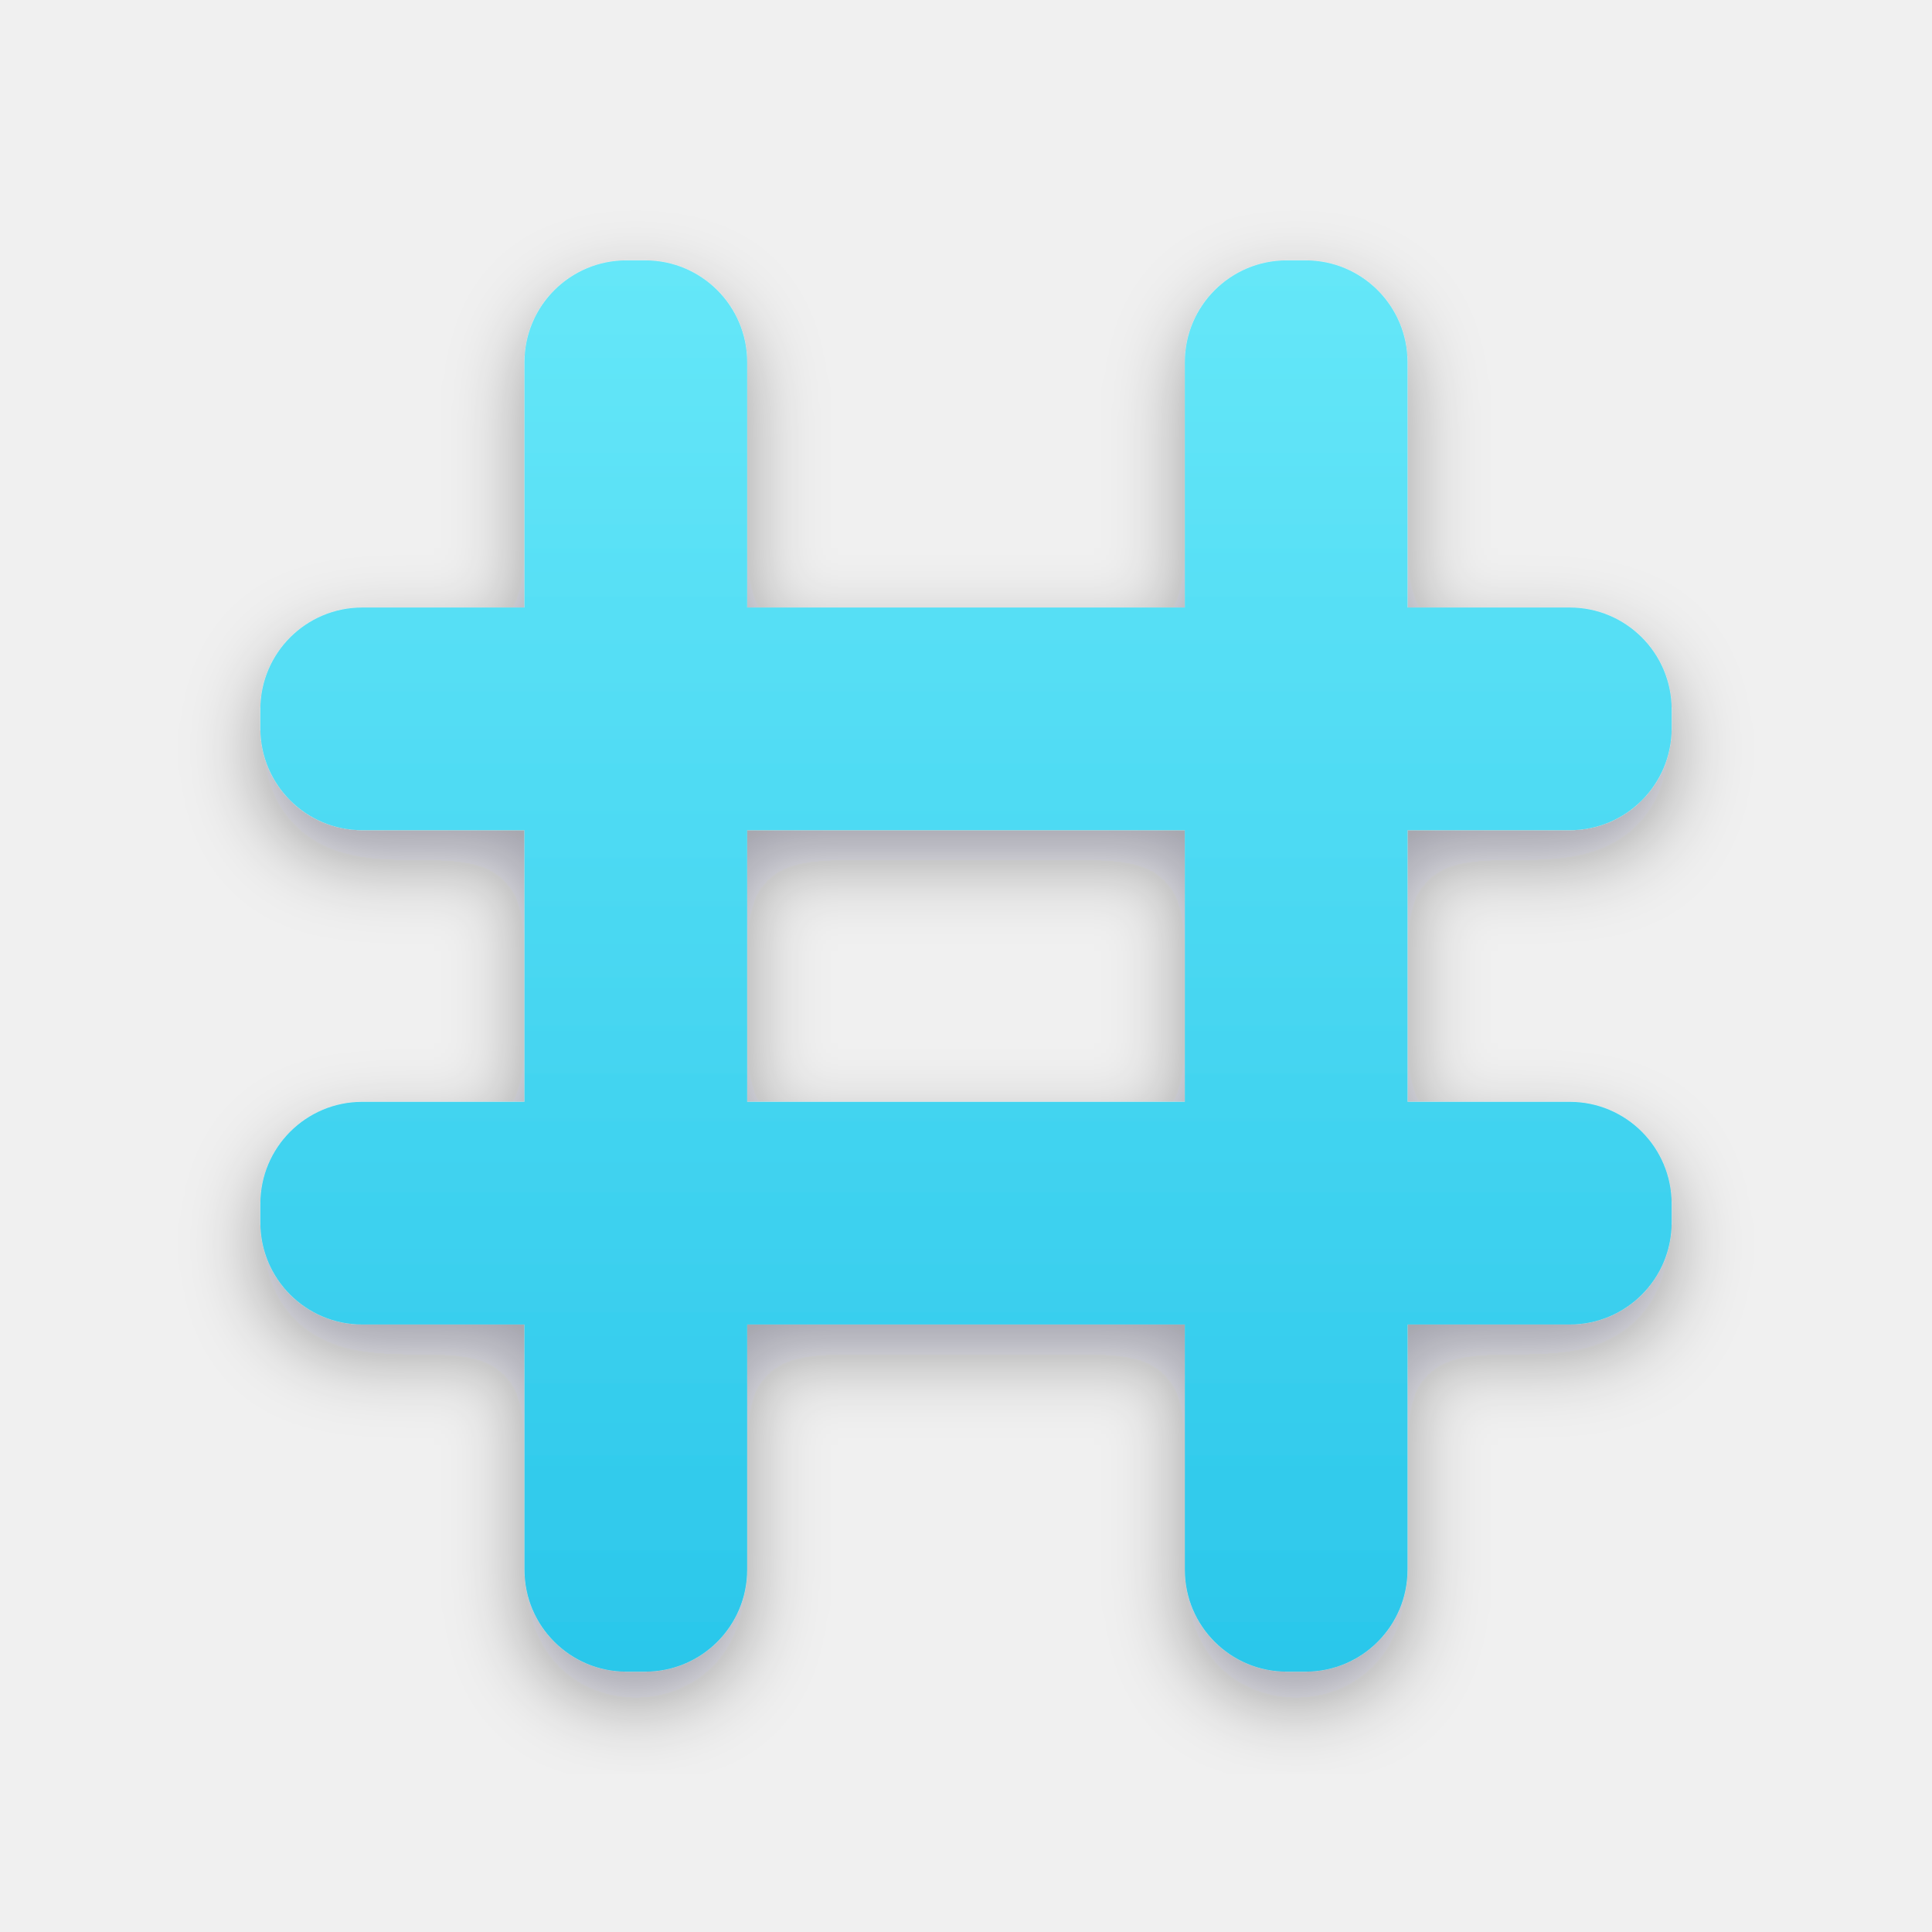
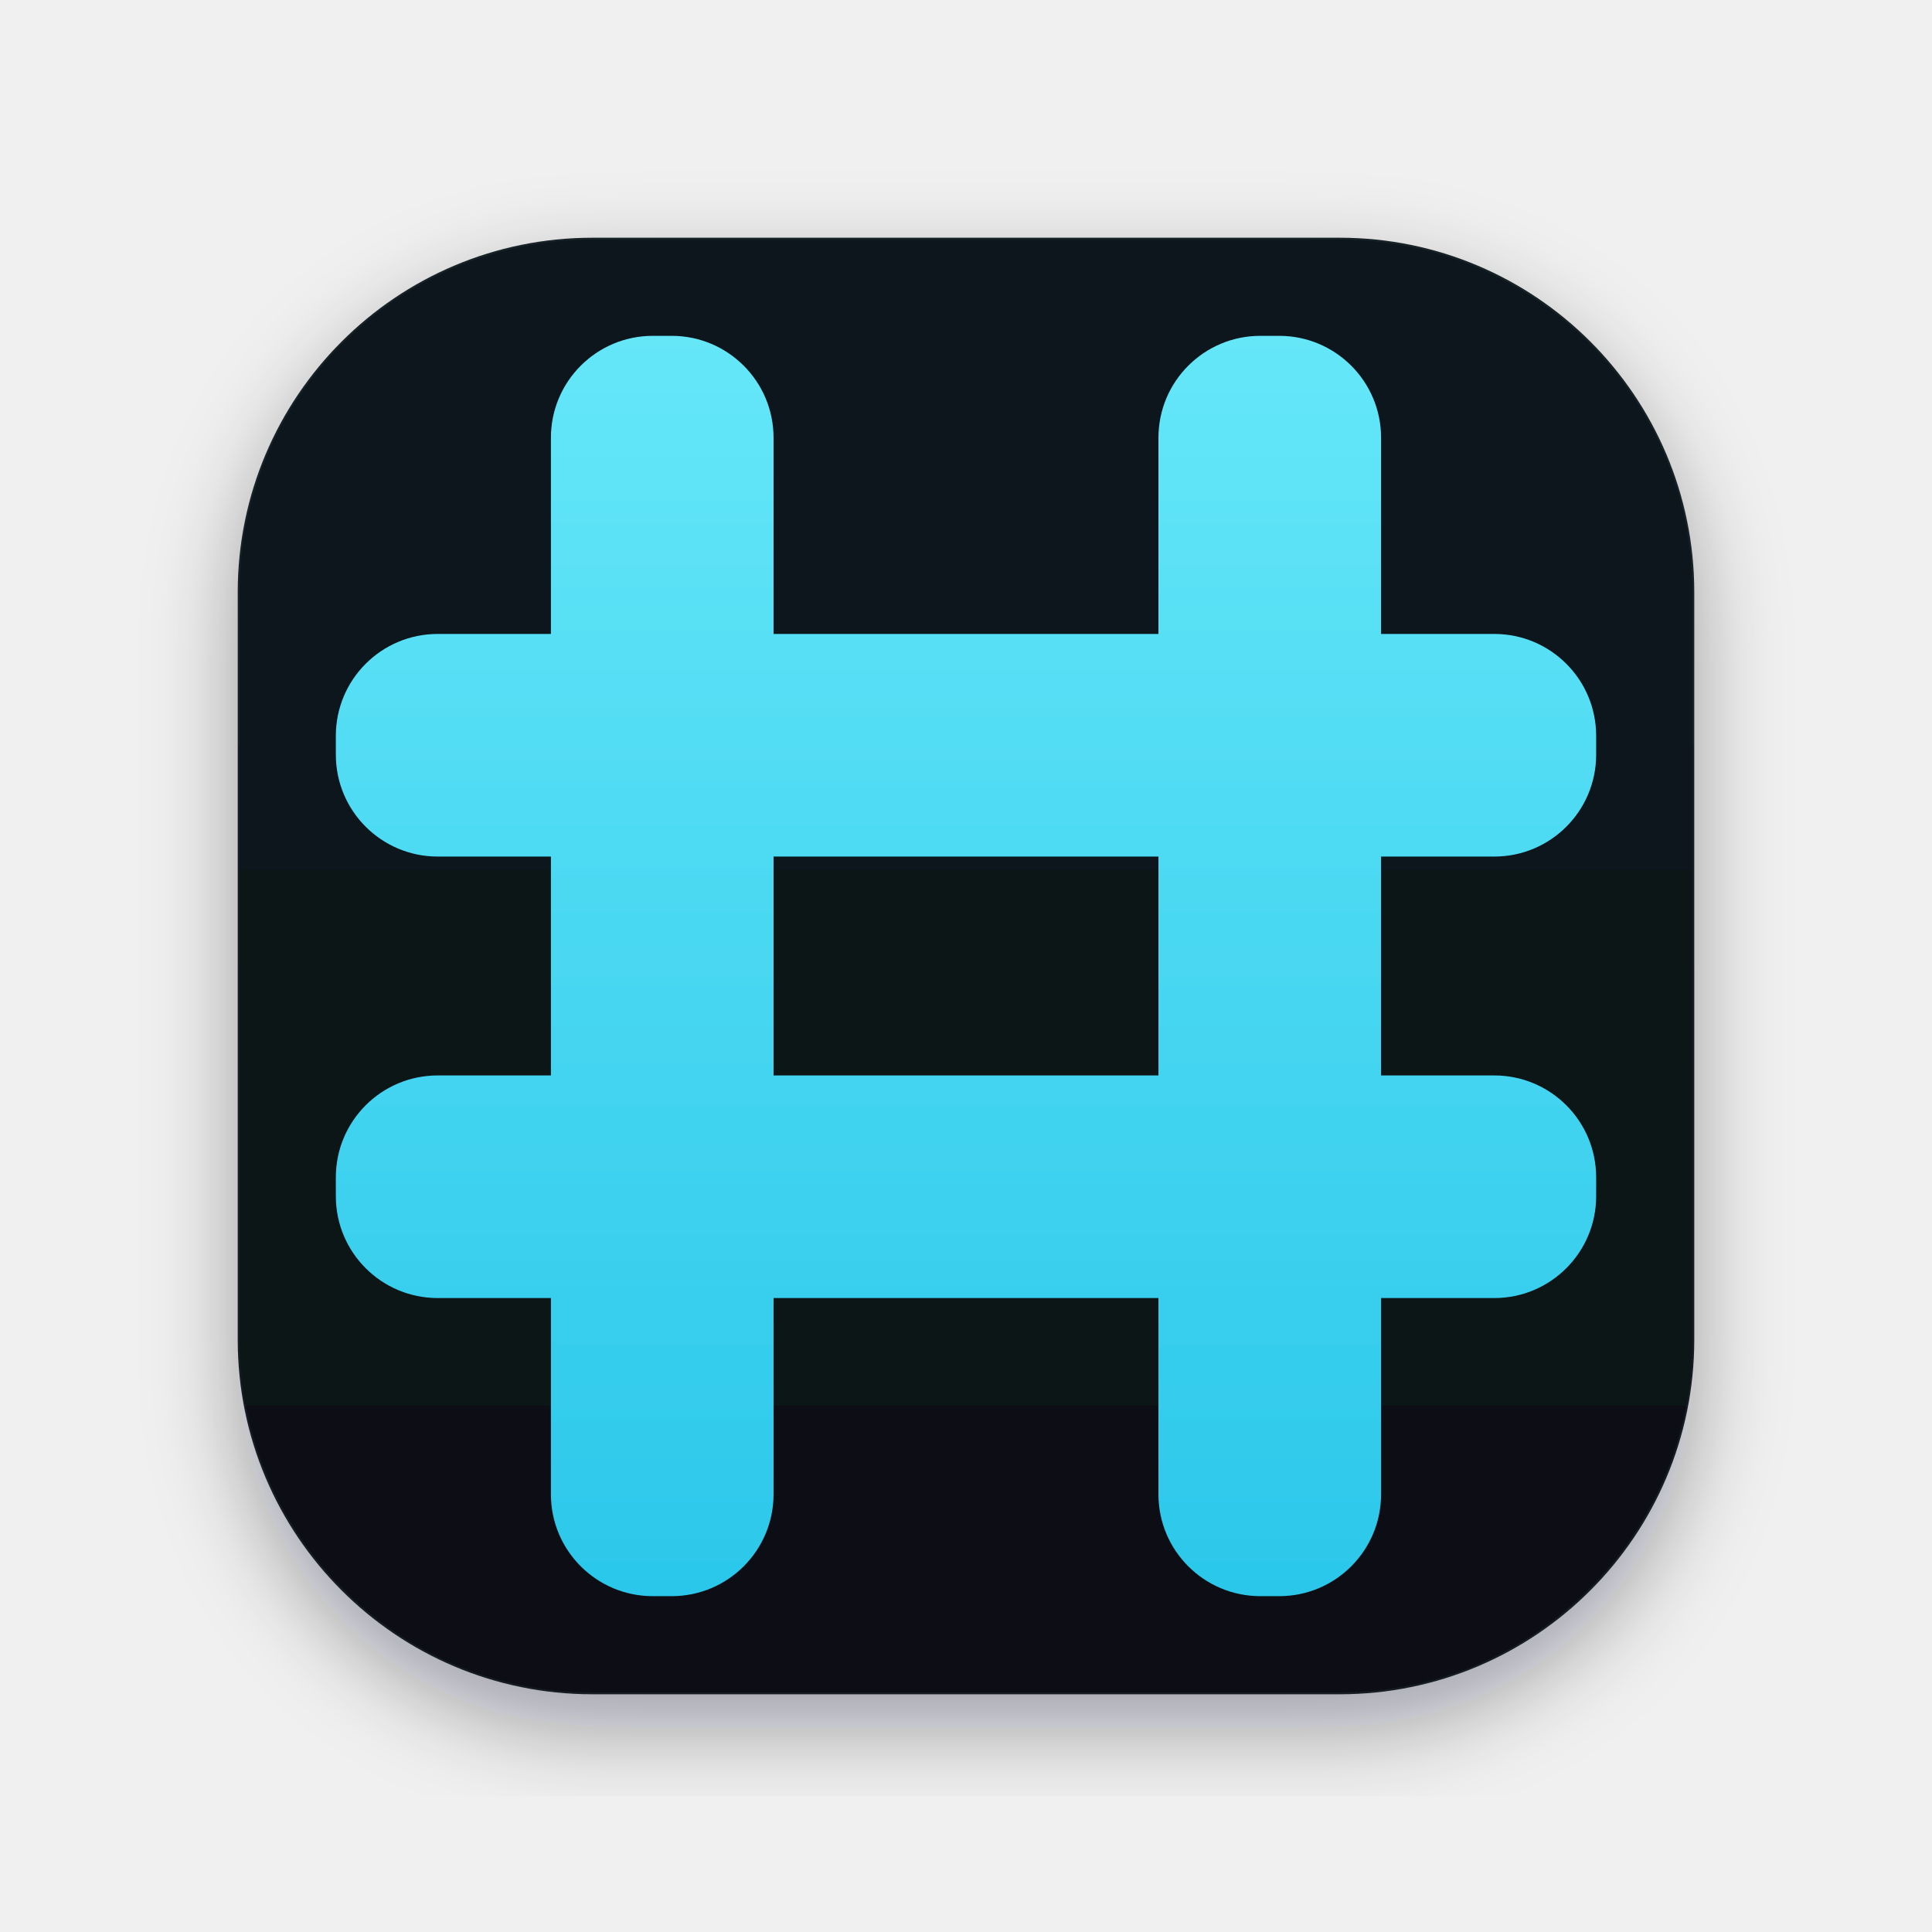
<svg xmlns="http://www.w3.org/2000/svg" width="1024" height="1024" viewBox="0 0 1024 1024" fill="none">
  <defs>
-     <linearGradient id="hashGlow" x1="512" y1="120" x2="512" y2="904" gradientUnits="userSpaceOnUse">
+     <linearGradient id="hashGlow" x1="512" y1="156" x2="512" y2="868" gradientUnits="userSpaceOnUse">
      <stop offset="0" stop-color="#67E8F9" />
      <stop offset="1" stop-color="#29C6EA" />
    </linearGradient>
-     <filter id="glow" x="84" y="84" width="856" height="856" filterUnits="userSpaceOnUse" color-interpolation-filters="sRGB">
-       <feDropShadow dx="0" dy="16" stdDeviation="20" flood-color="#041117" flood-opacity="0.34" />
+     <linearGradient id="plateFill" x1="512" y1="104" x2="512" y2="920" gradientUnits="userSpaceOnUse">
+       <stop offset="0" stop-color="#0B171D" />
+       <stop offset="1" stop-color="#071015" />
+     </linearGradient>
+     <filter id="glow" x="72" y="72" width="880" height="880" filterUnits="userSpaceOnUse" color-interpolation-filters="sRGB">
+       <feDropShadow dx="0" dy="18" stdDeviation="24" flood-color="#041117" flood-opacity="0.34" />
    </filter>
  </defs>
-   <g filter="url(#glow)" fill="url(#hashGlow)">
-     <rect x="278" y="138" width="118" height="748" rx="54" />
-     <rect x="628" y="138" width="118" height="748" rx="54" />
-     <rect x="138" y="322" width="748" height="118" rx="54" />
-     <rect x="138" y="584" width="748" height="118" rx="54" />
+   <g filter="url(#glow)">
+     <rect x="126" y="126" width="772" height="772" rx="188" fill="url(#plateFill)" />
+     <rect x="126.5" y="126.5" width="771" height="771" rx="187.5" stroke="#FFFFFF" stroke-opacity="0.05" />
+     <g fill="url(#hashGlow)">
+       <rect x="292" y="178" width="118" height="668" rx="54" />
+       <rect x="614" y="178" width="118" height="668" rx="54" />
+       <rect x="178" y="336" width="668" height="118" rx="54" />
+       <rect x="178" y="570" width="668" height="118" rx="54" />
+     </g>
  </g>
</svg>
